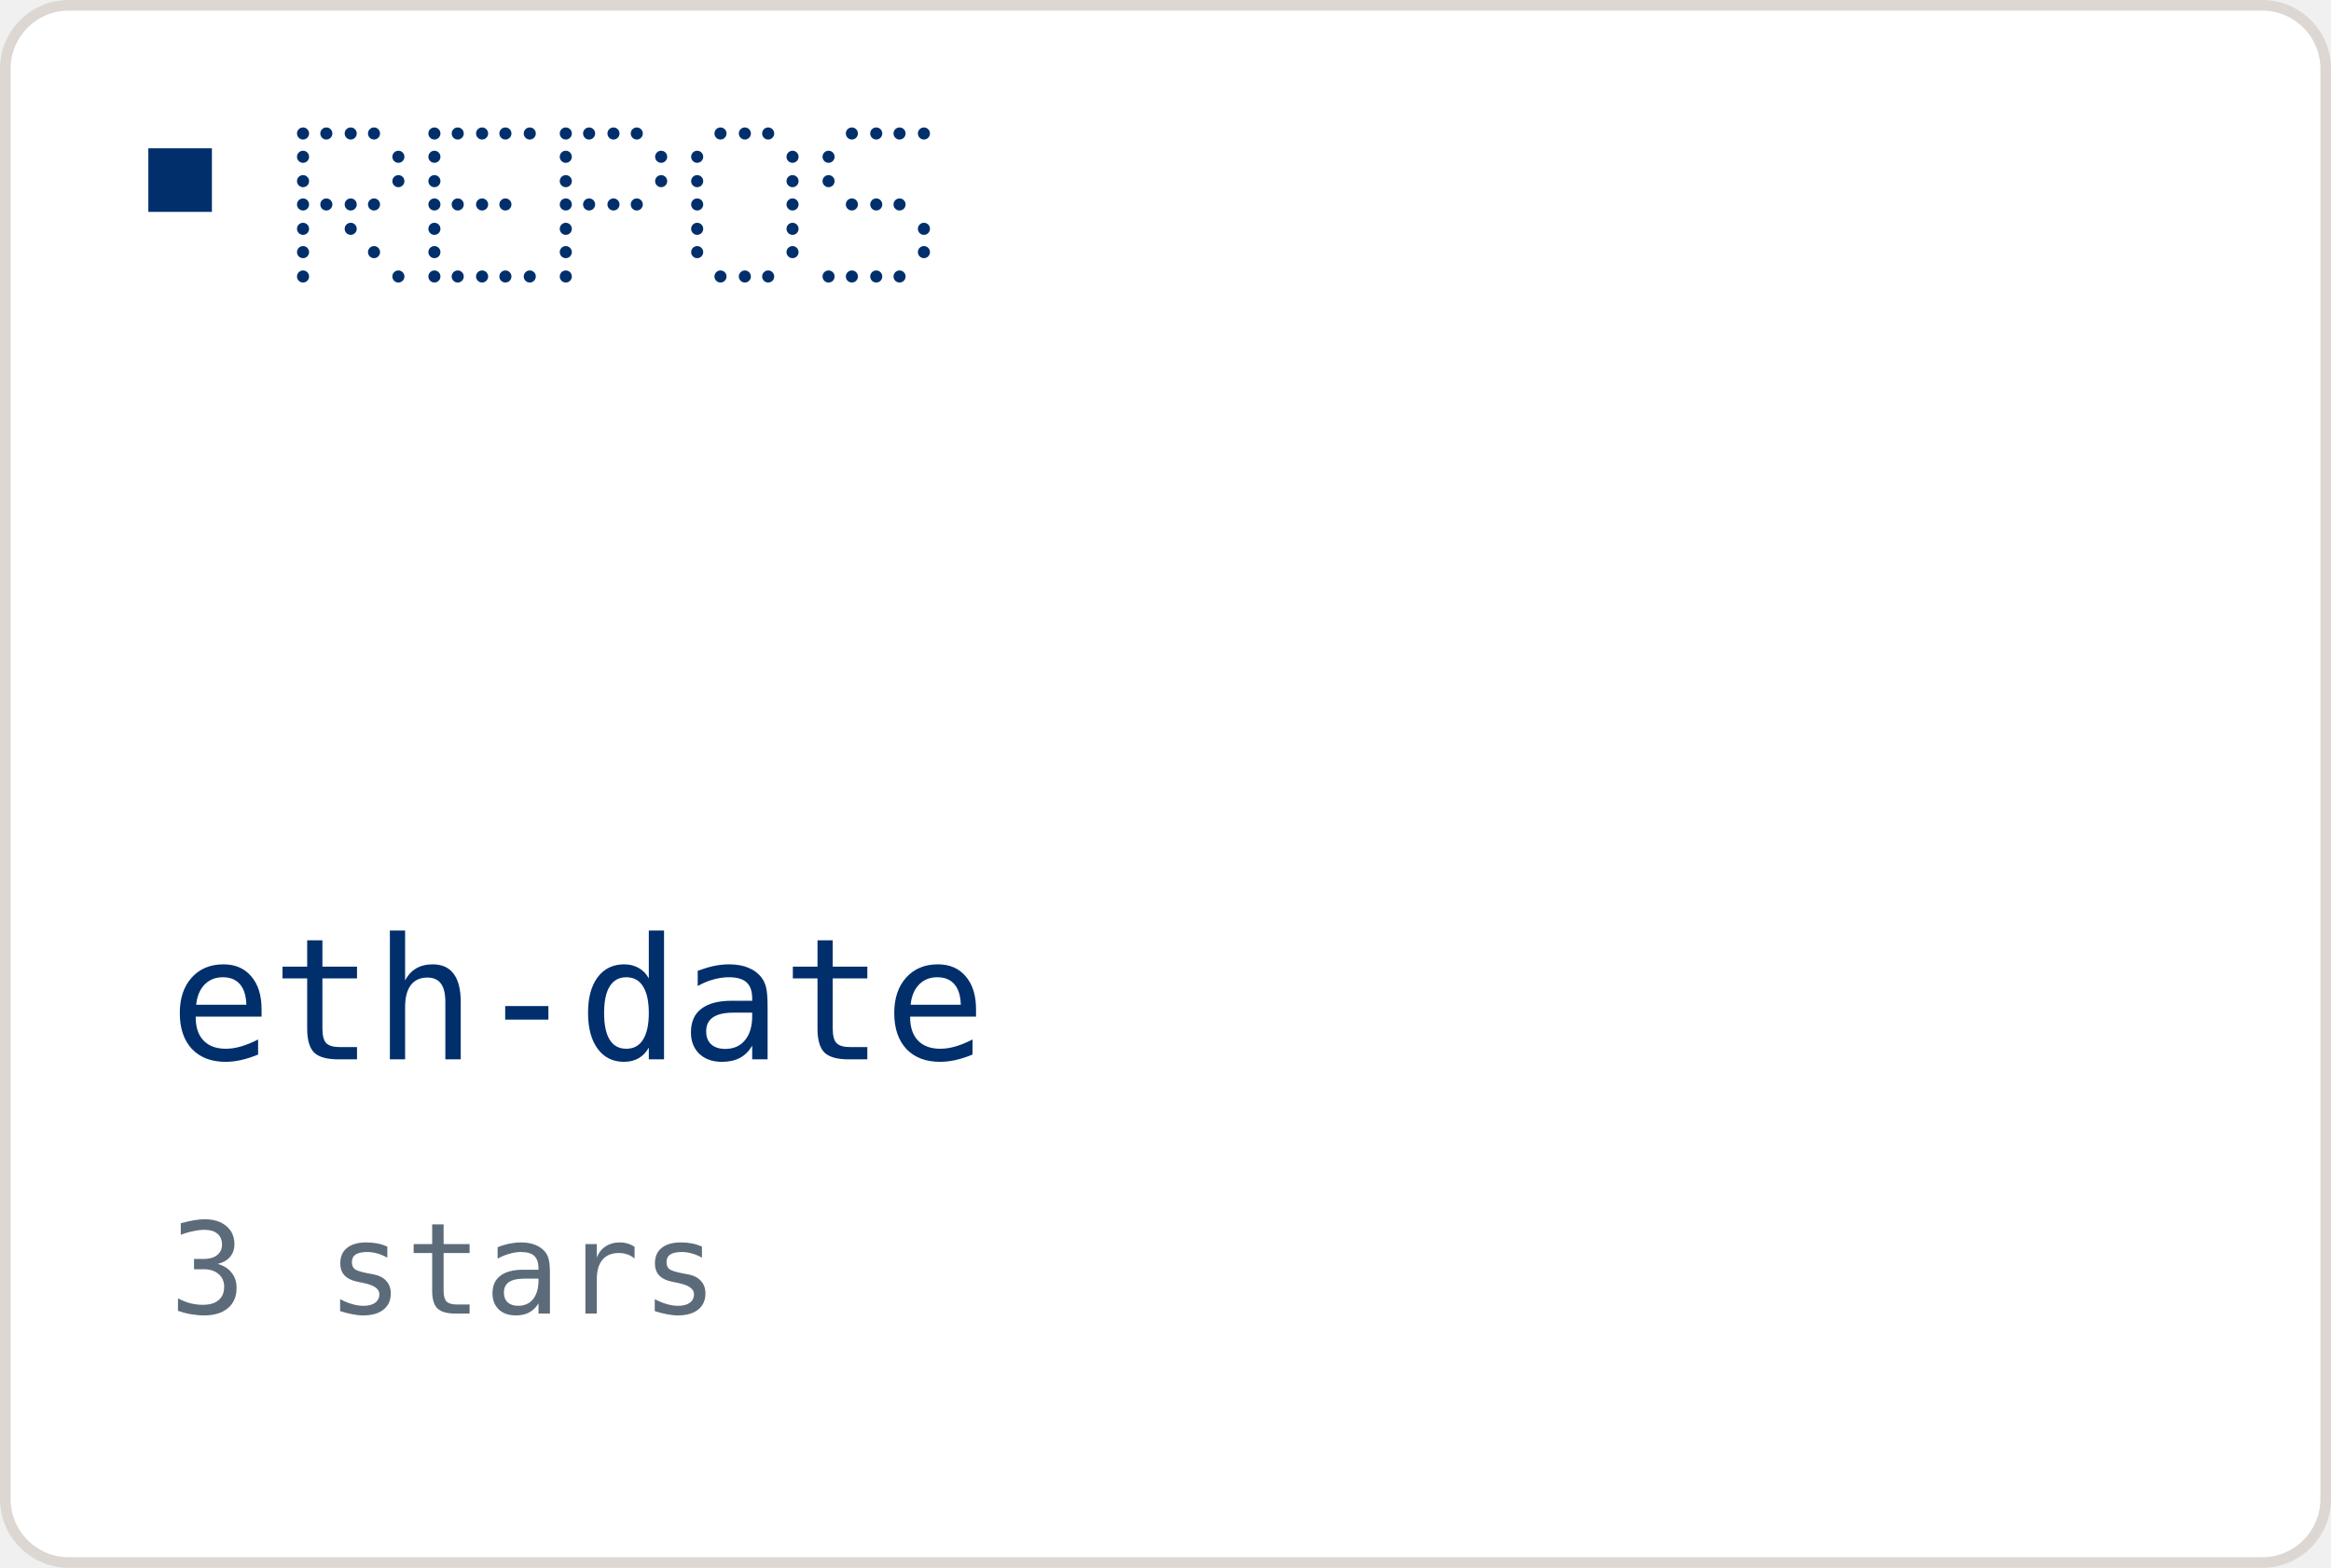
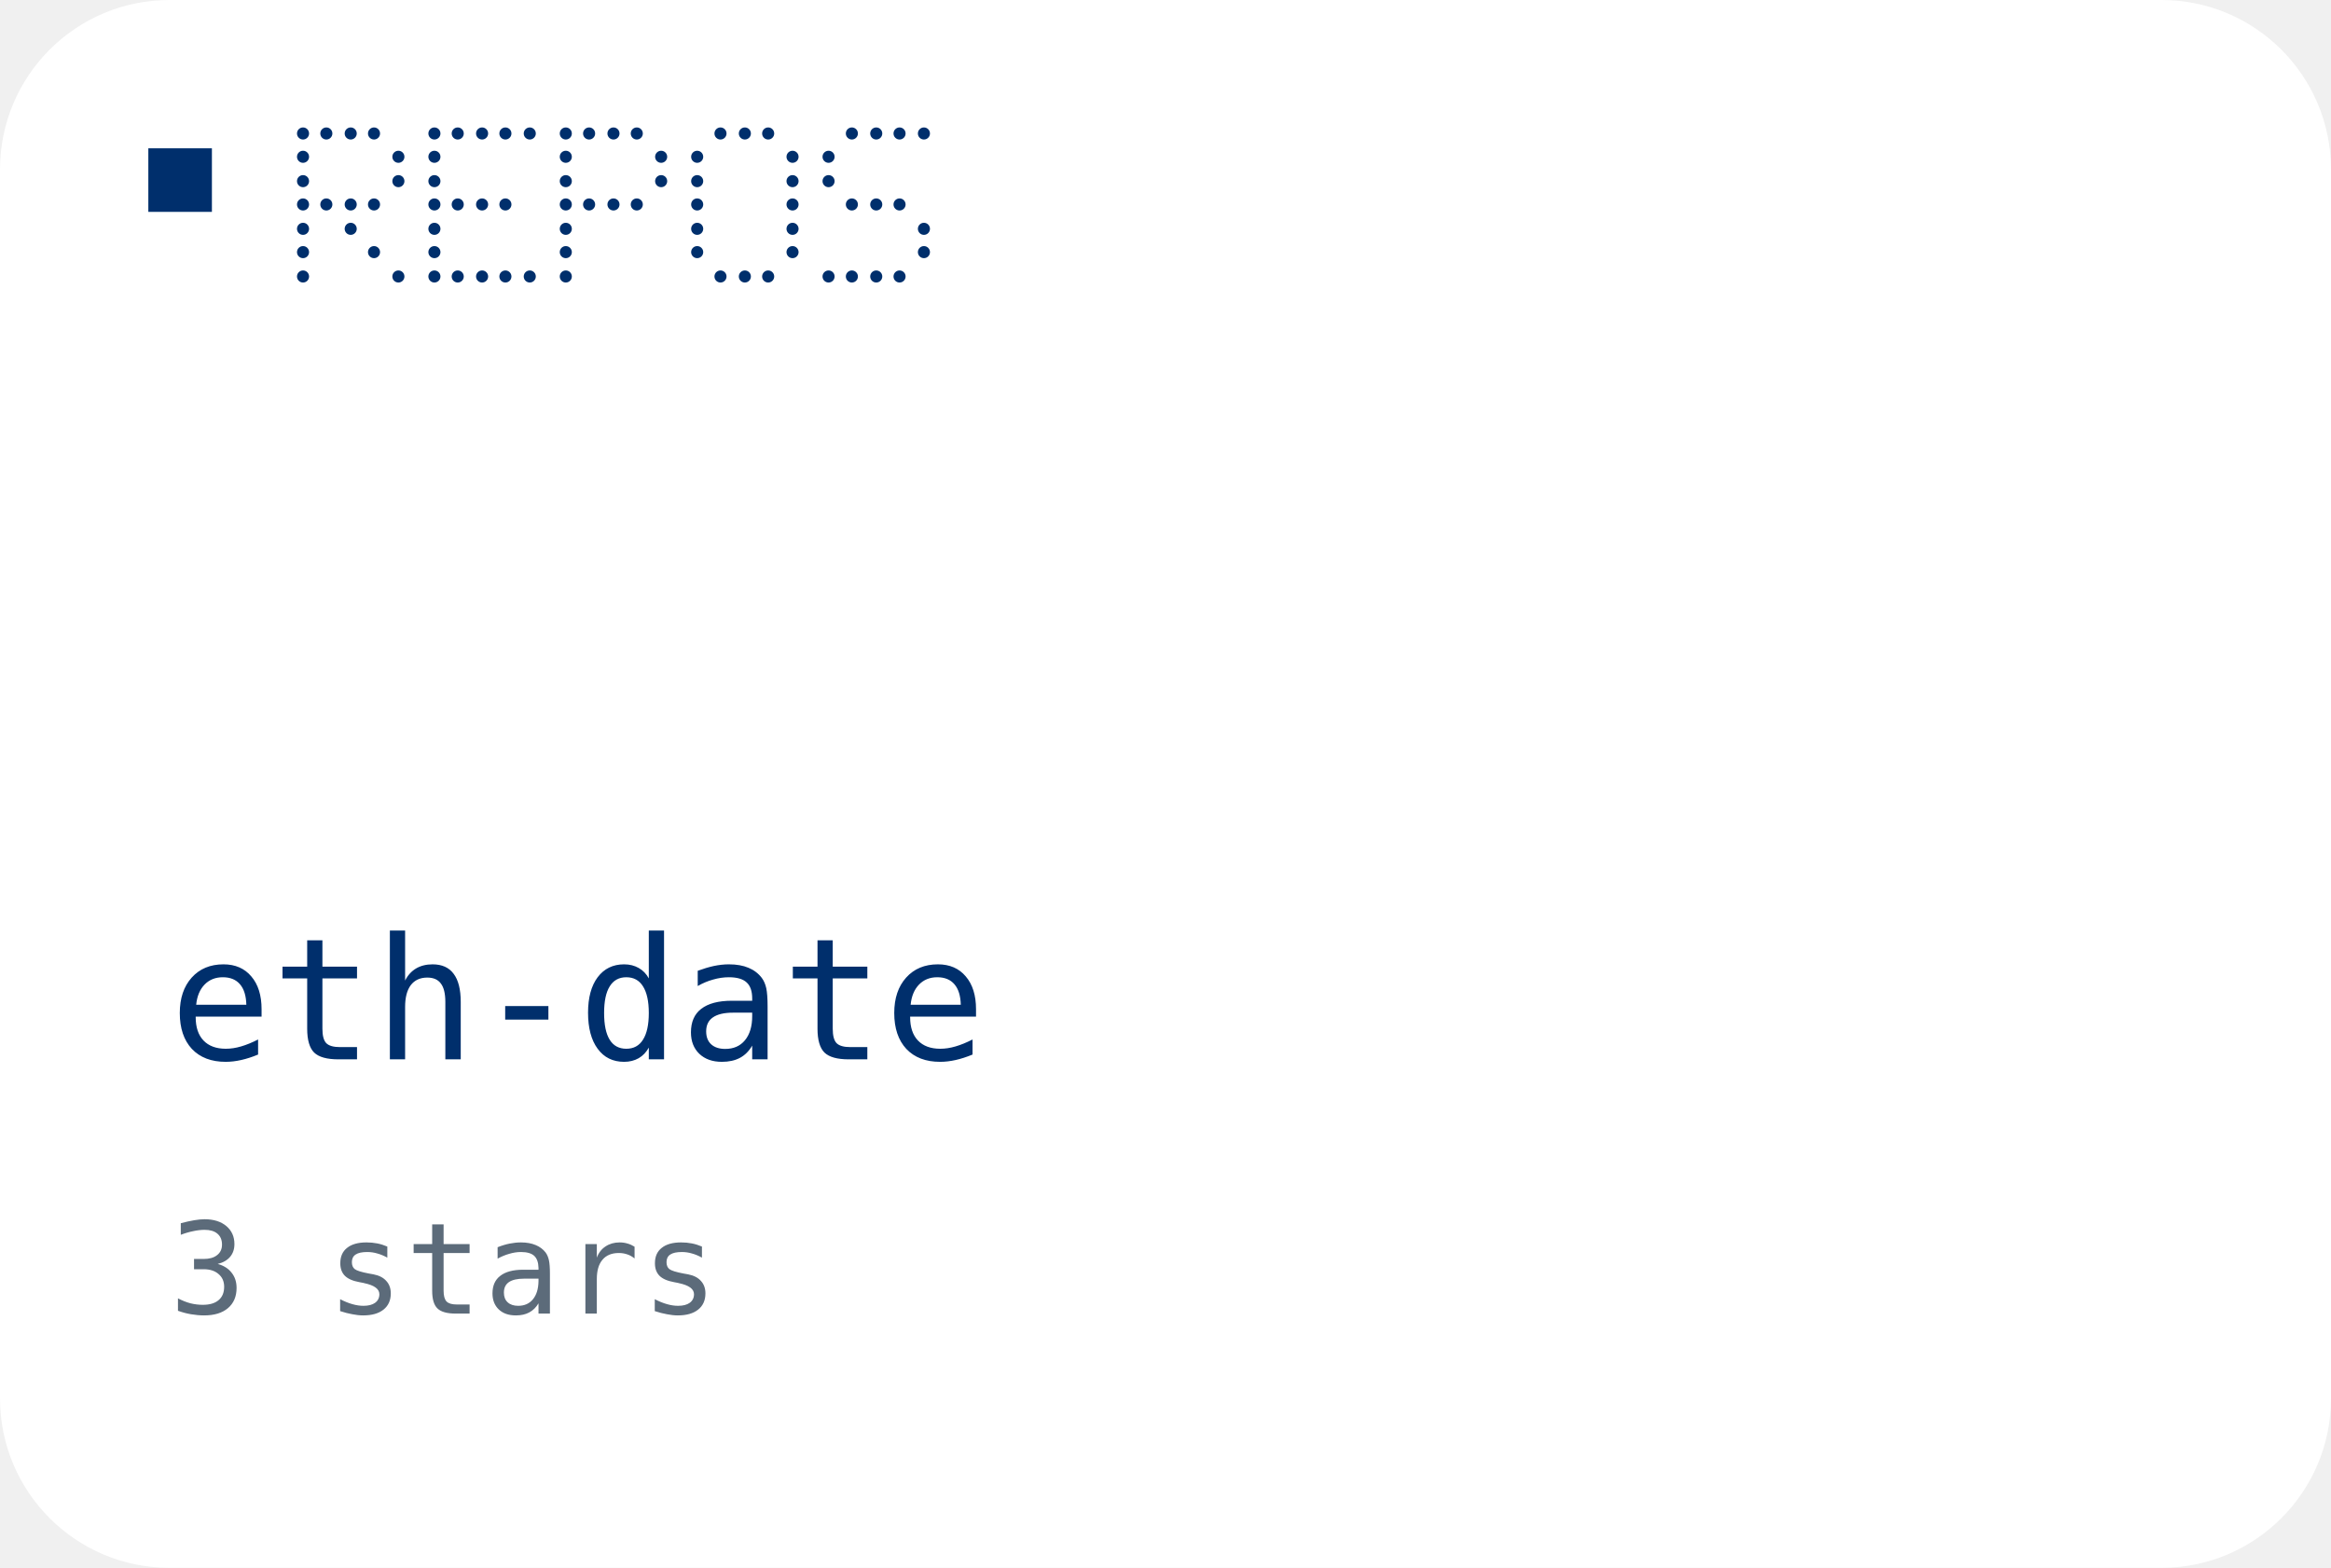
<svg xmlns="http://www.w3.org/2000/svg" width="220" height="148" viewBox="0 0 220 148" role="img">
-   <rect x="0.5" y="0.5" width="219" height="147" rx="6" fill="#FFFFFF" stroke="#DCD7D2" stroke-width="1" />
+   <rect width="220" height="148" rx="16" fill="#FFFFFF" />
  <rect x="14" y="14" width="6" height="6" fill="#002F6C" />
  <circle cx="28.6" cy="12.6" r="0.57" fill="#002F6C" />
  <circle cx="30.8" cy="12.6" r="0.57" fill="#002F6C" />
  <circle cx="33.1" cy="12.6" r="0.57" fill="#002F6C" />
  <circle cx="35.3" cy="12.6" r="0.57" fill="#002F6C" />
  <circle cx="28.6" cy="14.8" r="0.57" fill="#002F6C" />
  <circle cx="37.6" cy="14.8" r="0.57" fill="#002F6C" />
  <circle cx="28.6" cy="17.1" r="0.57" fill="#002F6C" />
  <circle cx="37.6" cy="17.1" r="0.57" fill="#002F6C" />
  <circle cx="28.6" cy="19.3" r="0.57" fill="#002F6C" />
  <circle cx="30.8" cy="19.3" r="0.57" fill="#002F6C" />
  <circle cx="33.1" cy="19.3" r="0.57" fill="#002F6C" />
  <circle cx="35.3" cy="19.3" r="0.57" fill="#002F6C" />
  <circle cx="28.6" cy="21.6" r="0.57" fill="#002F6C" />
  <circle cx="33.1" cy="21.6" r="0.57" fill="#002F6C" />
  <circle cx="28.6" cy="23.8" r="0.57" fill="#002F6C" />
  <circle cx="35.3" cy="23.8" r="0.57" fill="#002F6C" />
  <circle cx="28.6" cy="26.1" r="0.57" fill="#002F6C" />
  <circle cx="37.6" cy="26.1" r="0.57" fill="#002F6C" />
  <circle cx="41.0" cy="12.6" r="0.57" fill="#002F6C" />
  <circle cx="43.2" cy="12.6" r="0.57" fill="#002F6C" />
  <circle cx="45.5" cy="12.6" r="0.57" fill="#002F6C" />
  <circle cx="47.7" cy="12.6" r="0.57" fill="#002F6C" />
  <circle cx="50.0" cy="12.6" r="0.57" fill="#002F6C" />
  <circle cx="41.0" cy="14.8" r="0.57" fill="#002F6C" />
  <circle cx="41.0" cy="17.1" r="0.57" fill="#002F6C" />
  <circle cx="41.0" cy="19.3" r="0.57" fill="#002F6C" />
  <circle cx="43.2" cy="19.3" r="0.57" fill="#002F6C" />
  <circle cx="45.5" cy="19.3" r="0.57" fill="#002F6C" />
  <circle cx="47.7" cy="19.3" r="0.57" fill="#002F6C" />
  <circle cx="41.0" cy="21.6" r="0.57" fill="#002F6C" />
  <circle cx="41.0" cy="23.8" r="0.57" fill="#002F6C" />
  <circle cx="41.0" cy="26.1" r="0.57" fill="#002F6C" />
  <circle cx="43.2" cy="26.1" r="0.57" fill="#002F6C" />
  <circle cx="45.5" cy="26.1" r="0.57" fill="#002F6C" />
  <circle cx="47.7" cy="26.1" r="0.57" fill="#002F6C" />
  <circle cx="50.0" cy="26.1" r="0.57" fill="#002F6C" />
  <circle cx="53.4" cy="12.6" r="0.57" fill="#002F6C" />
  <circle cx="55.6" cy="12.6" r="0.57" fill="#002F6C" />
  <circle cx="57.9" cy="12.6" r="0.57" fill="#002F6C" />
  <circle cx="60.1" cy="12.6" r="0.57" fill="#002F6C" />
  <circle cx="53.4" cy="14.8" r="0.57" fill="#002F6C" />
  <circle cx="62.4" cy="14.8" r="0.57" fill="#002F6C" />
  <circle cx="53.4" cy="17.1" r="0.57" fill="#002F6C" />
  <circle cx="62.4" cy="17.1" r="0.57" fill="#002F6C" />
  <circle cx="53.4" cy="19.3" r="0.57" fill="#002F6C" />
  <circle cx="55.6" cy="19.3" r="0.57" fill="#002F6C" />
  <circle cx="57.9" cy="19.3" r="0.57" fill="#002F6C" />
  <circle cx="60.1" cy="19.3" r="0.57" fill="#002F6C" />
  <circle cx="53.4" cy="21.6" r="0.57" fill="#002F6C" />
  <circle cx="53.4" cy="23.8" r="0.57" fill="#002F6C" />
  <circle cx="53.4" cy="26.1" r="0.57" fill="#002F6C" />
  <circle cx="68.0" cy="12.6" r="0.57" fill="#002F6C" />
  <circle cx="70.3" cy="12.6" r="0.57" fill="#002F6C" />
  <circle cx="72.5" cy="12.6" r="0.57" fill="#002F6C" />
  <circle cx="65.8" cy="14.8" r="0.57" fill="#002F6C" />
  <circle cx="74.8" cy="14.8" r="0.57" fill="#002F6C" />
  <circle cx="65.8" cy="17.1" r="0.57" fill="#002F6C" />
  <circle cx="74.8" cy="17.1" r="0.57" fill="#002F6C" />
  <circle cx="65.8" cy="19.3" r="0.57" fill="#002F6C" />
  <circle cx="74.8" cy="19.3" r="0.57" fill="#002F6C" />
  <circle cx="65.8" cy="21.6" r="0.57" fill="#002F6C" />
  <circle cx="74.8" cy="21.6" r="0.57" fill="#002F6C" />
  <circle cx="65.8" cy="23.8" r="0.57" fill="#002F6C" />
  <circle cx="74.8" cy="23.8" r="0.57" fill="#002F6C" />
  <circle cx="68.0" cy="26.1" r="0.57" fill="#002F6C" />
  <circle cx="70.3" cy="26.1" r="0.57" fill="#002F6C" />
  <circle cx="72.5" cy="26.1" r="0.57" fill="#002F6C" />
  <circle cx="80.4" cy="12.6" r="0.57" fill="#002F6C" />
  <circle cx="82.7" cy="12.6" r="0.57" fill="#002F6C" />
  <circle cx="84.9" cy="12.6" r="0.57" fill="#002F6C" />
  <circle cx="87.2" cy="12.6" r="0.57" fill="#002F6C" />
  <circle cx="78.2" cy="14.8" r="0.57" fill="#002F6C" />
  <circle cx="78.2" cy="17.1" r="0.57" fill="#002F6C" />
  <circle cx="80.4" cy="19.3" r="0.57" fill="#002F6C" />
  <circle cx="82.7" cy="19.3" r="0.57" fill="#002F6C" />
  <circle cx="84.9" cy="19.3" r="0.57" fill="#002F6C" />
  <circle cx="87.2" cy="21.6" r="0.57" fill="#002F6C" />
  <circle cx="87.2" cy="23.8" r="0.57" fill="#002F6C" />
  <circle cx="78.2" cy="26.1" r="0.57" fill="#002F6C" />
  <circle cx="80.4" cy="26.1" r="0.57" fill="#002F6C" />
  <circle cx="82.7" cy="26.1" r="0.57" fill="#002F6C" />
  <circle cx="84.9" cy="26.1" r="0.57" fill="#002F6C" />
  <text x="16" y="100" fill="#002F6C" font-family="ui-monospace, Geist Mono, monospace" font-size="16" letter-spacing="0" dominant-baseline="auto">eth-date</text>
  <text x="16" y="124" fill="#5C6B7A" font-family="ui-monospace, Geist Mono, monospace" font-size="12" letter-spacing="0.2" dominant-baseline="auto">3 stars</text>
</svg>
